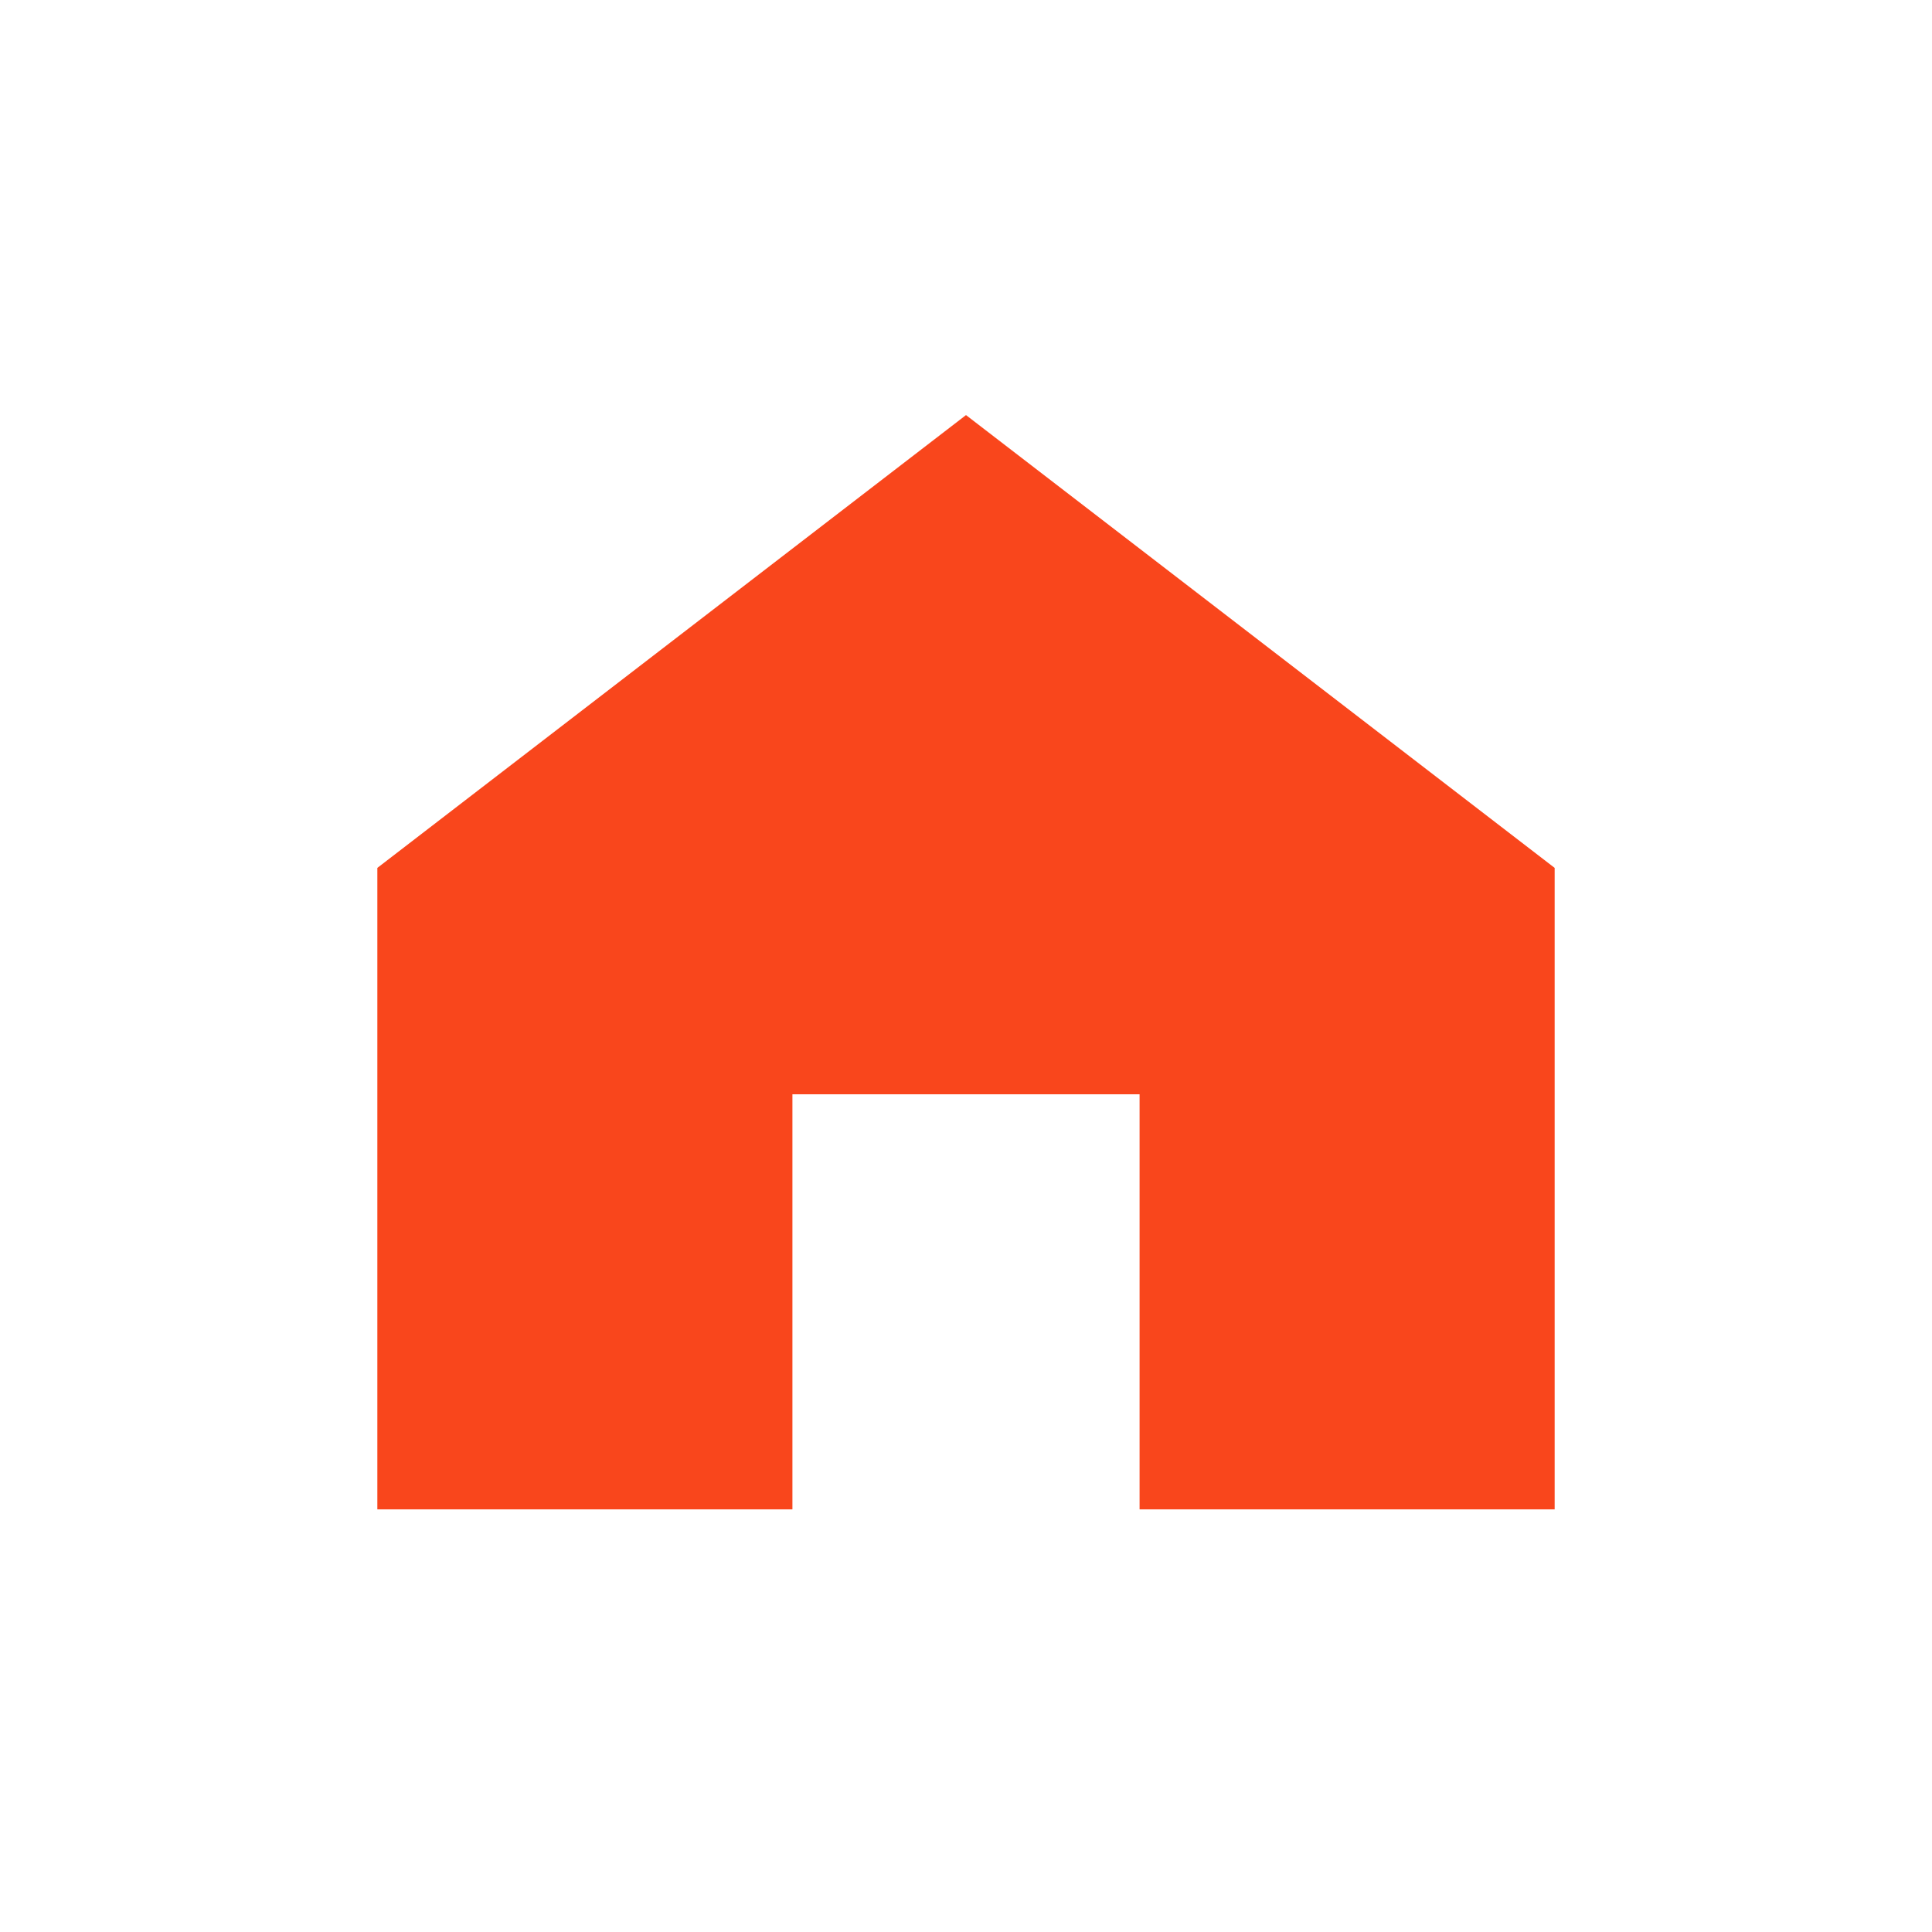
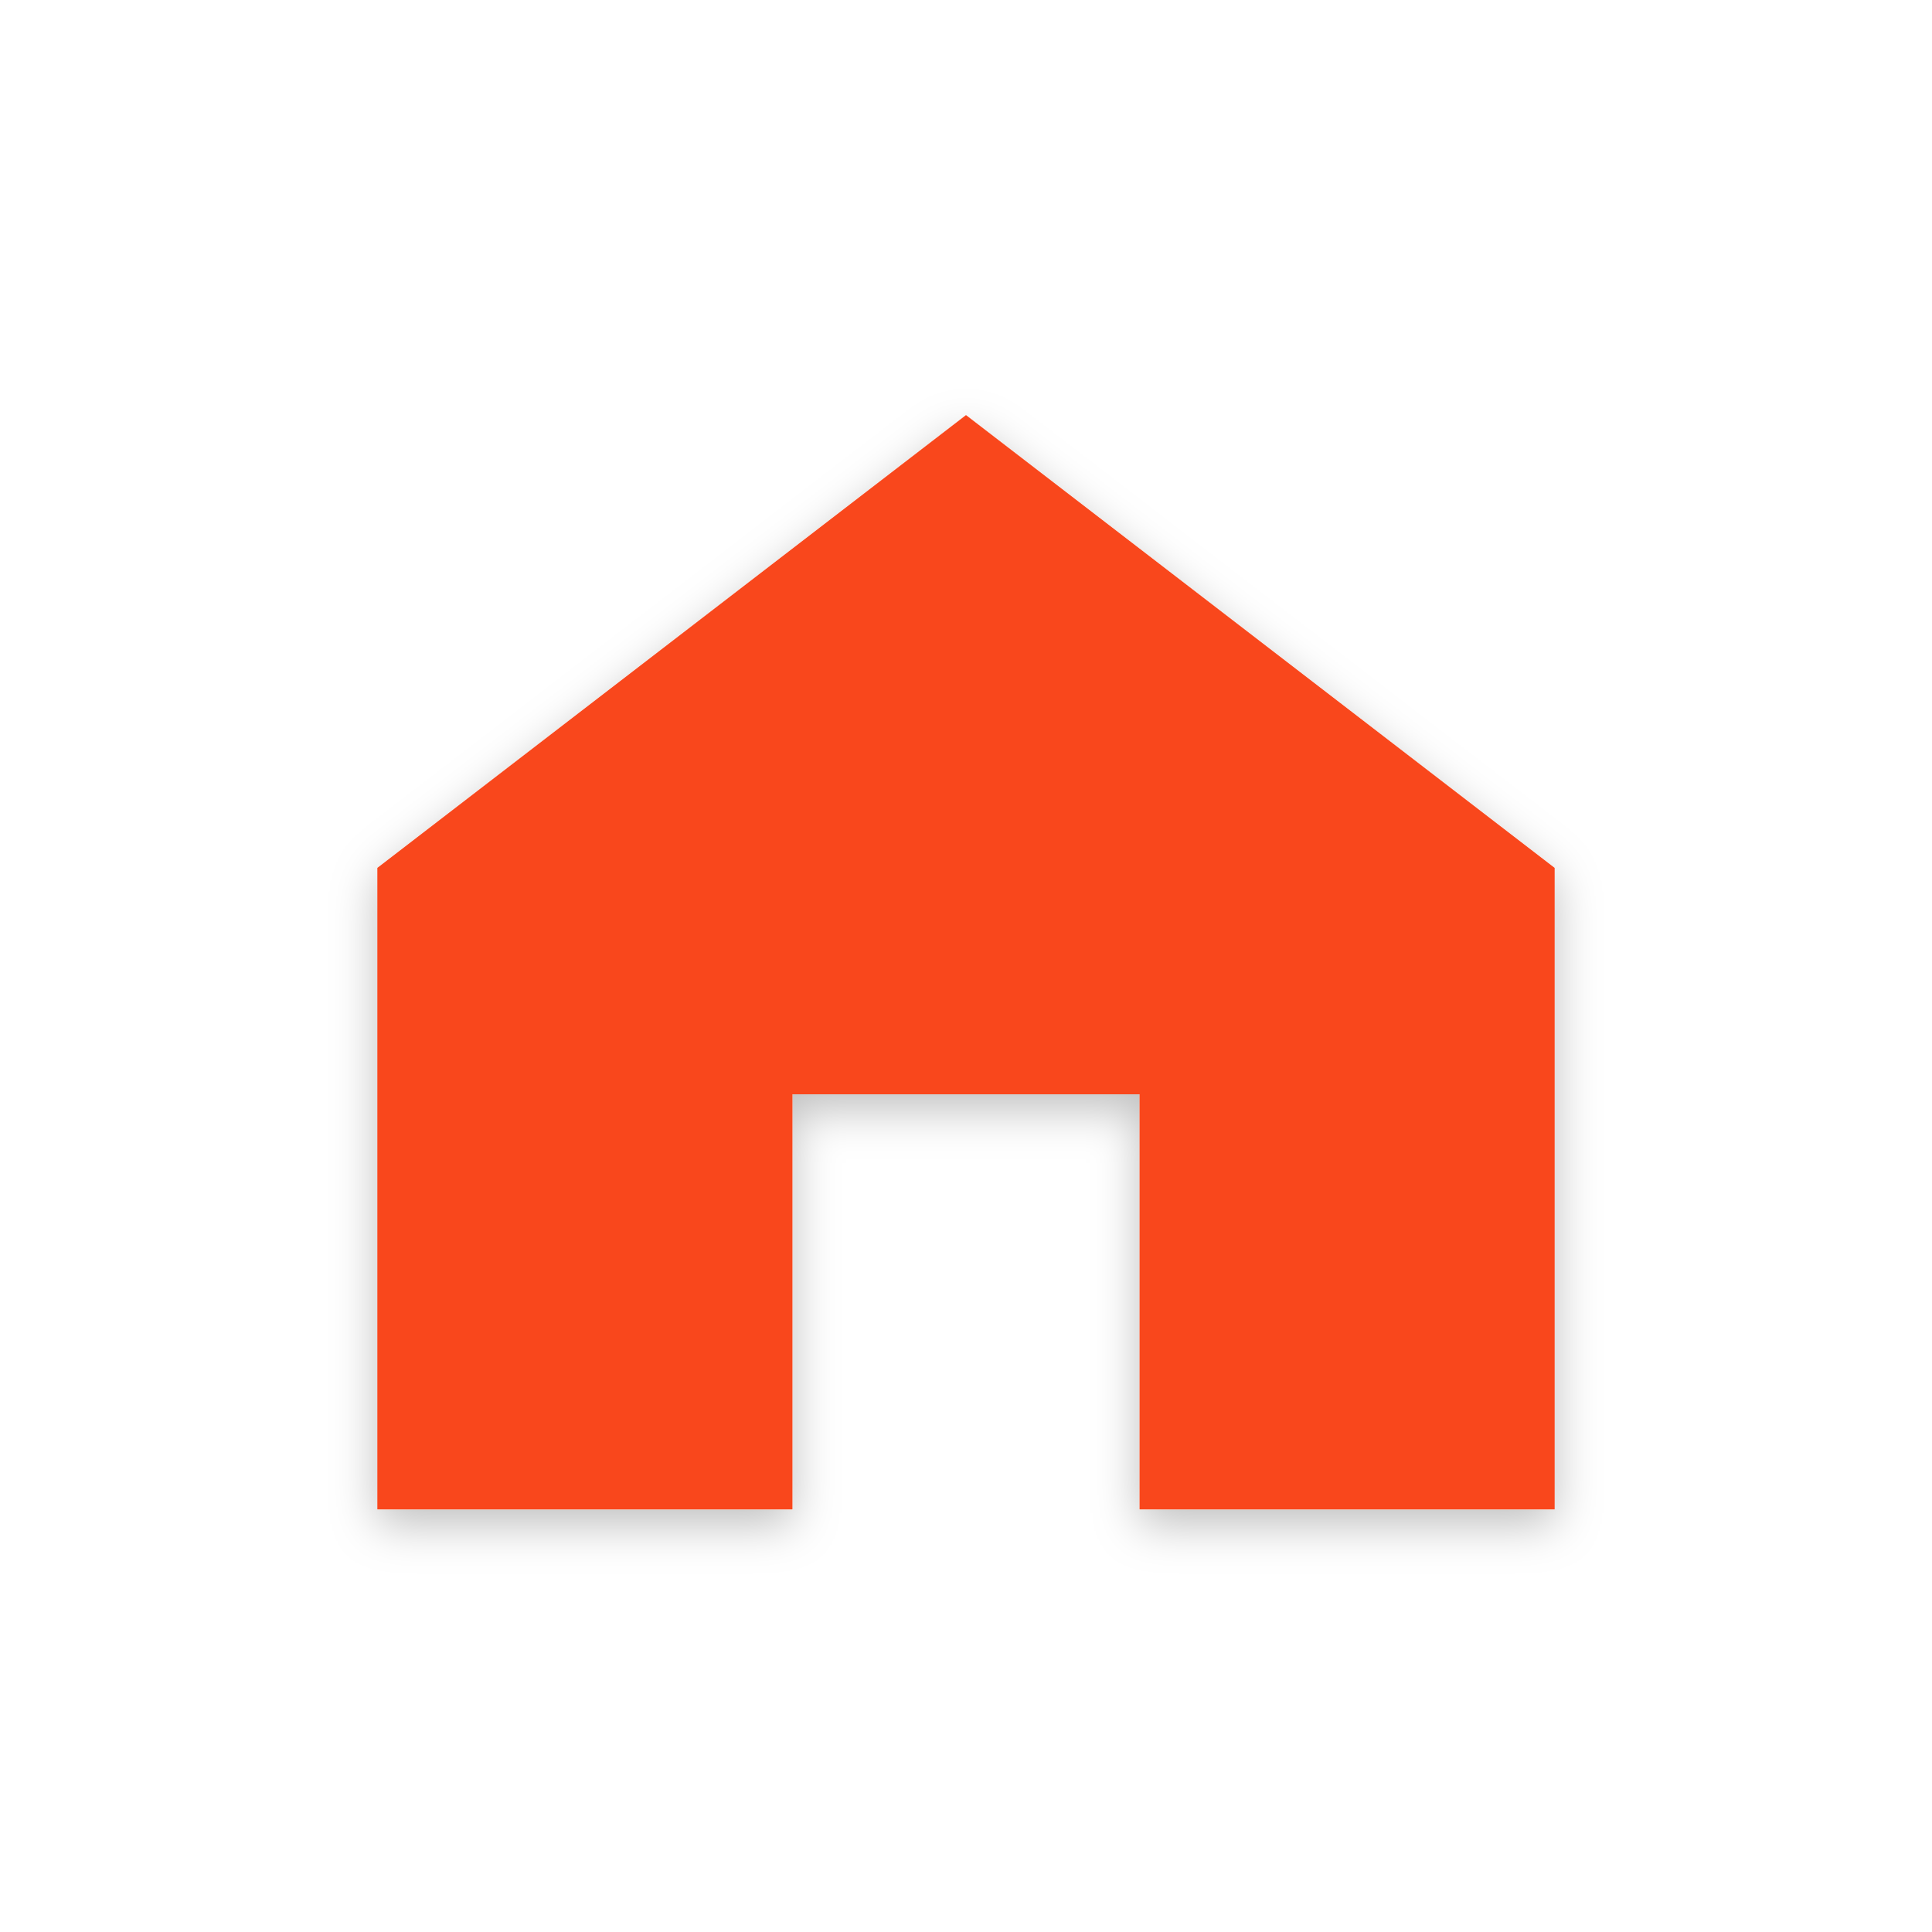
<svg xmlns="http://www.w3.org/2000/svg" viewBox="0 0 512 512" width="512" height="512">
+   <defs>
+     <filter id="shadow" x="-10%" y="-10%" width="120%" height="120%">
+       <feDropShadow dx="0" dy="4" stdDeviation="6" flood-color="#000000" flood-opacity="0.25" />
+     </filter>
+   </defs>
  <rect width="512" height="512" fill="#ffffff" />
-   <path d="M 256 110 L 100 230 V 400 H 210 V 290 H 302 V 400 H 412 V 230 Z" fill="#F9461C" />
+   <path d="M 256 110 L 100 230 V 400 H 210 V 290 H 302 V 400 H 412 V 230 Z" fill="#F9461C" filter="url(#shadow)" />
</svg>
